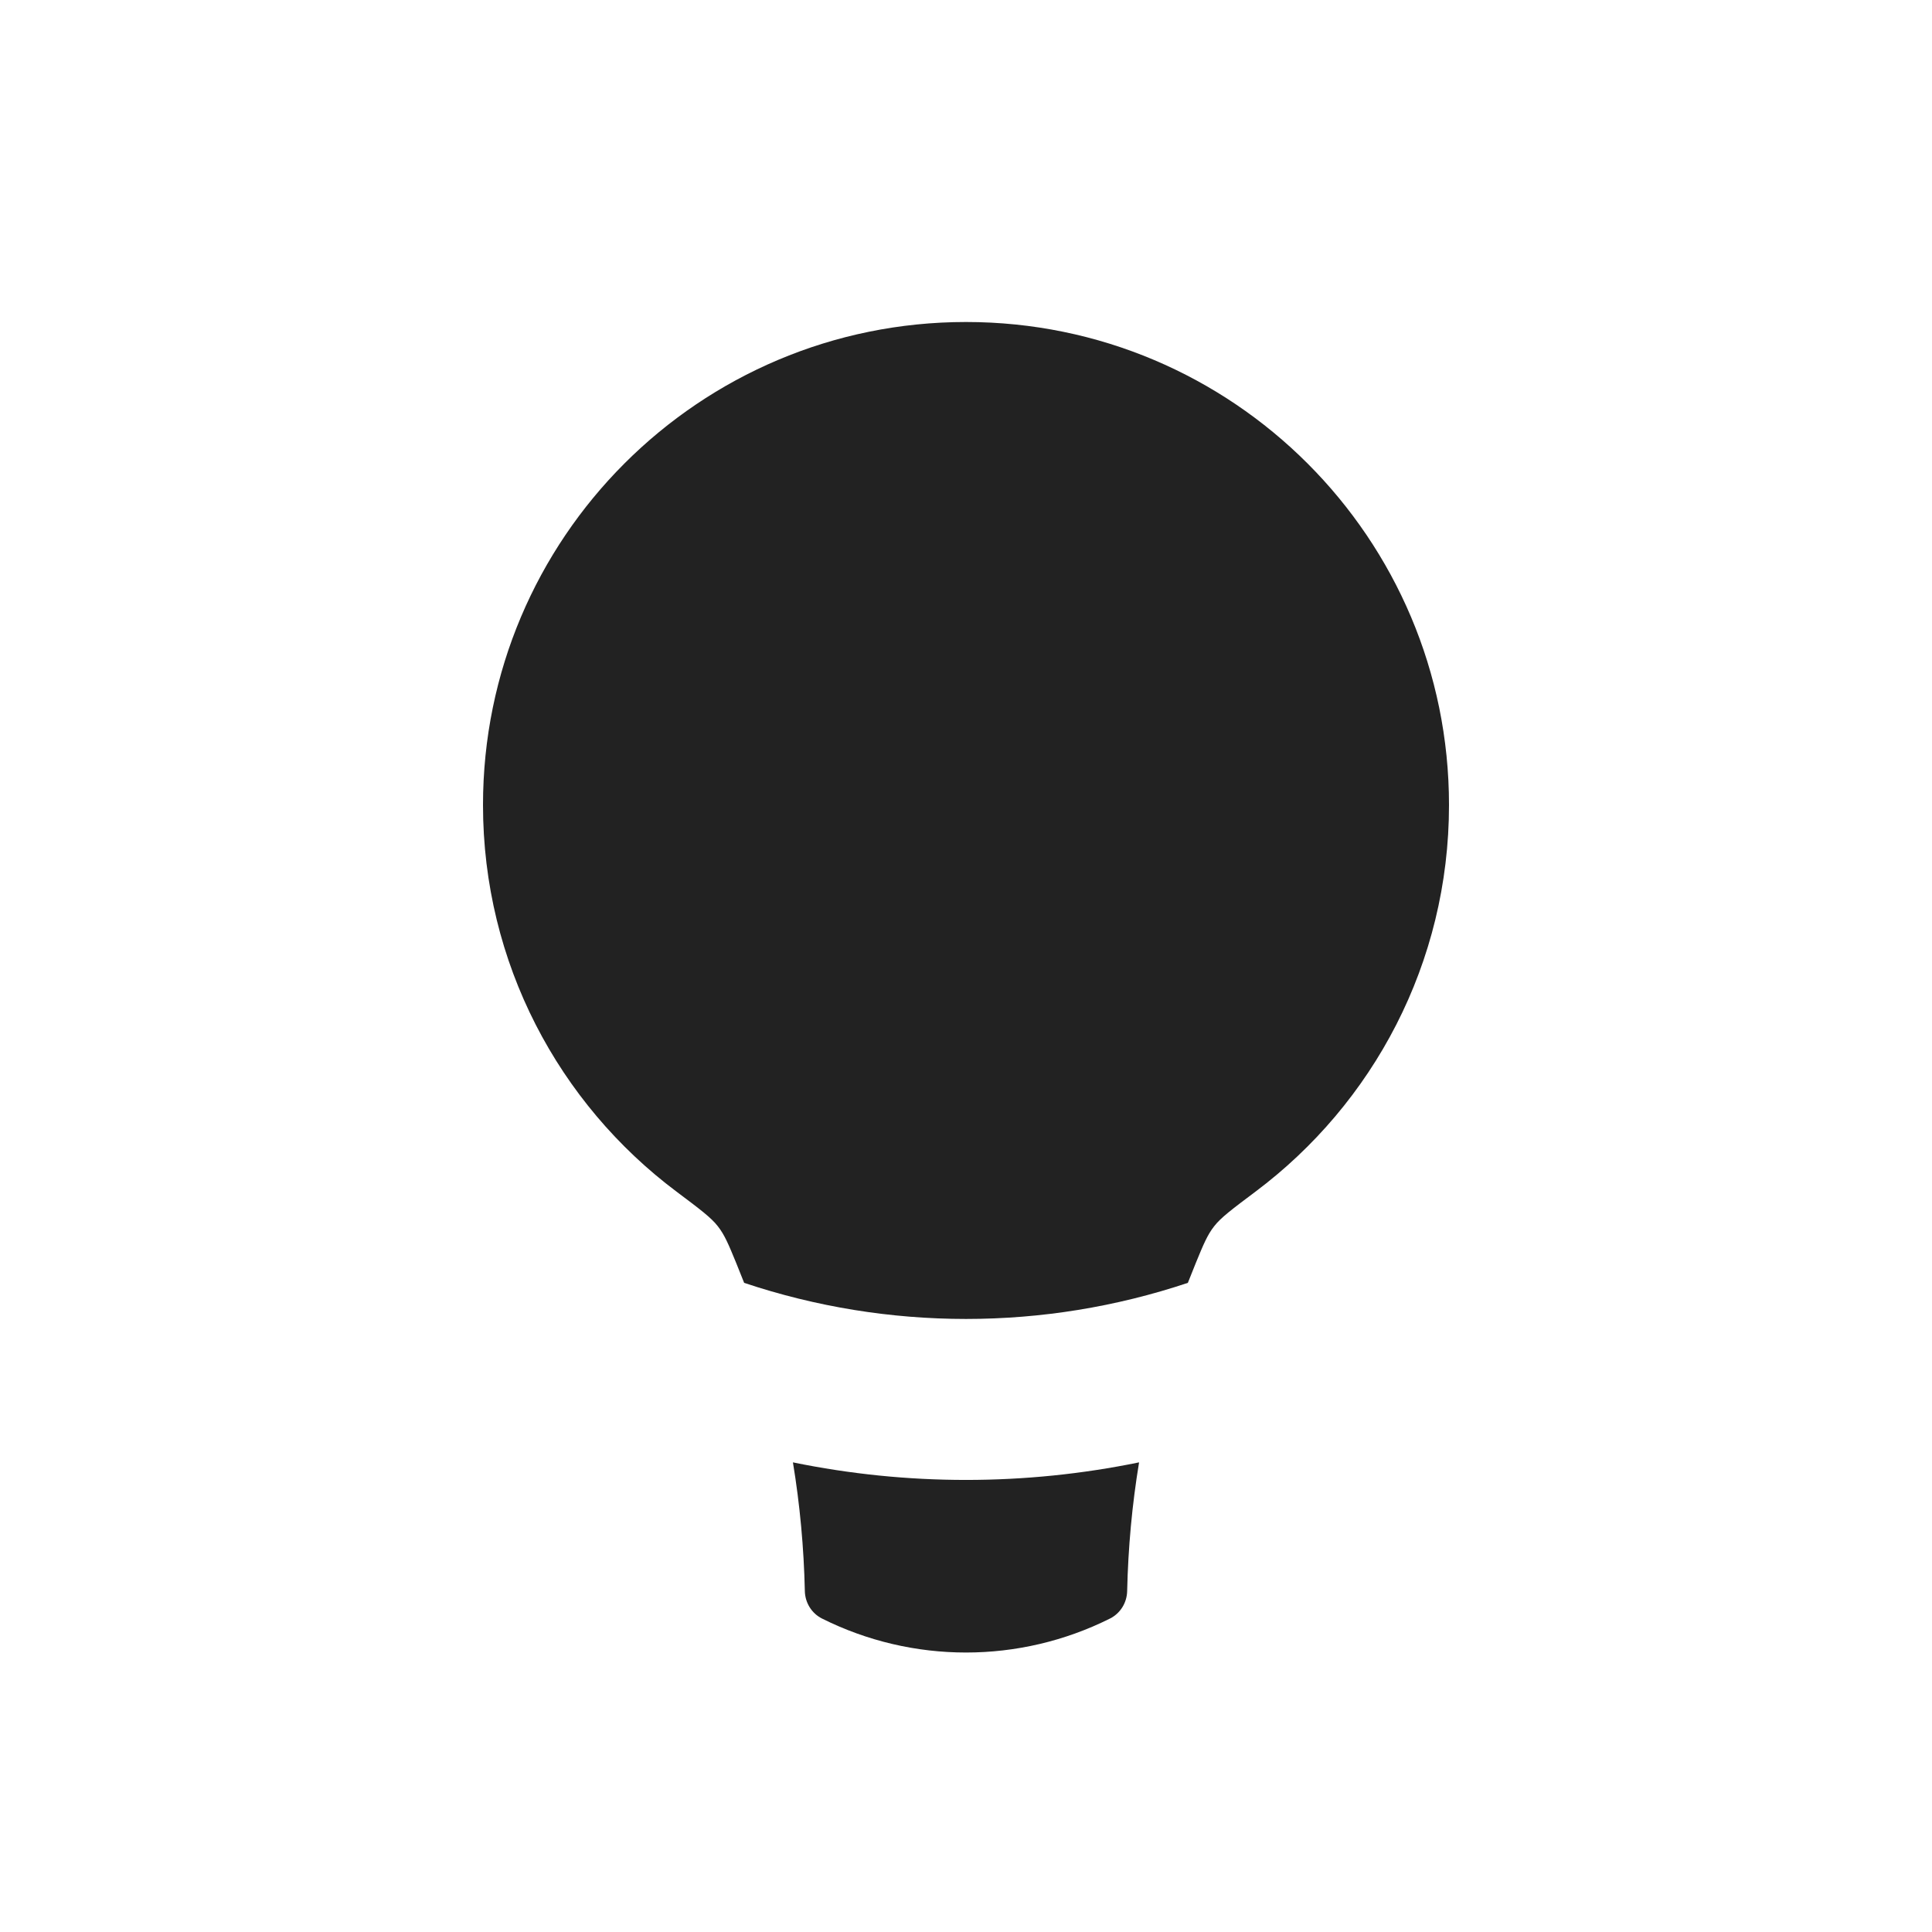
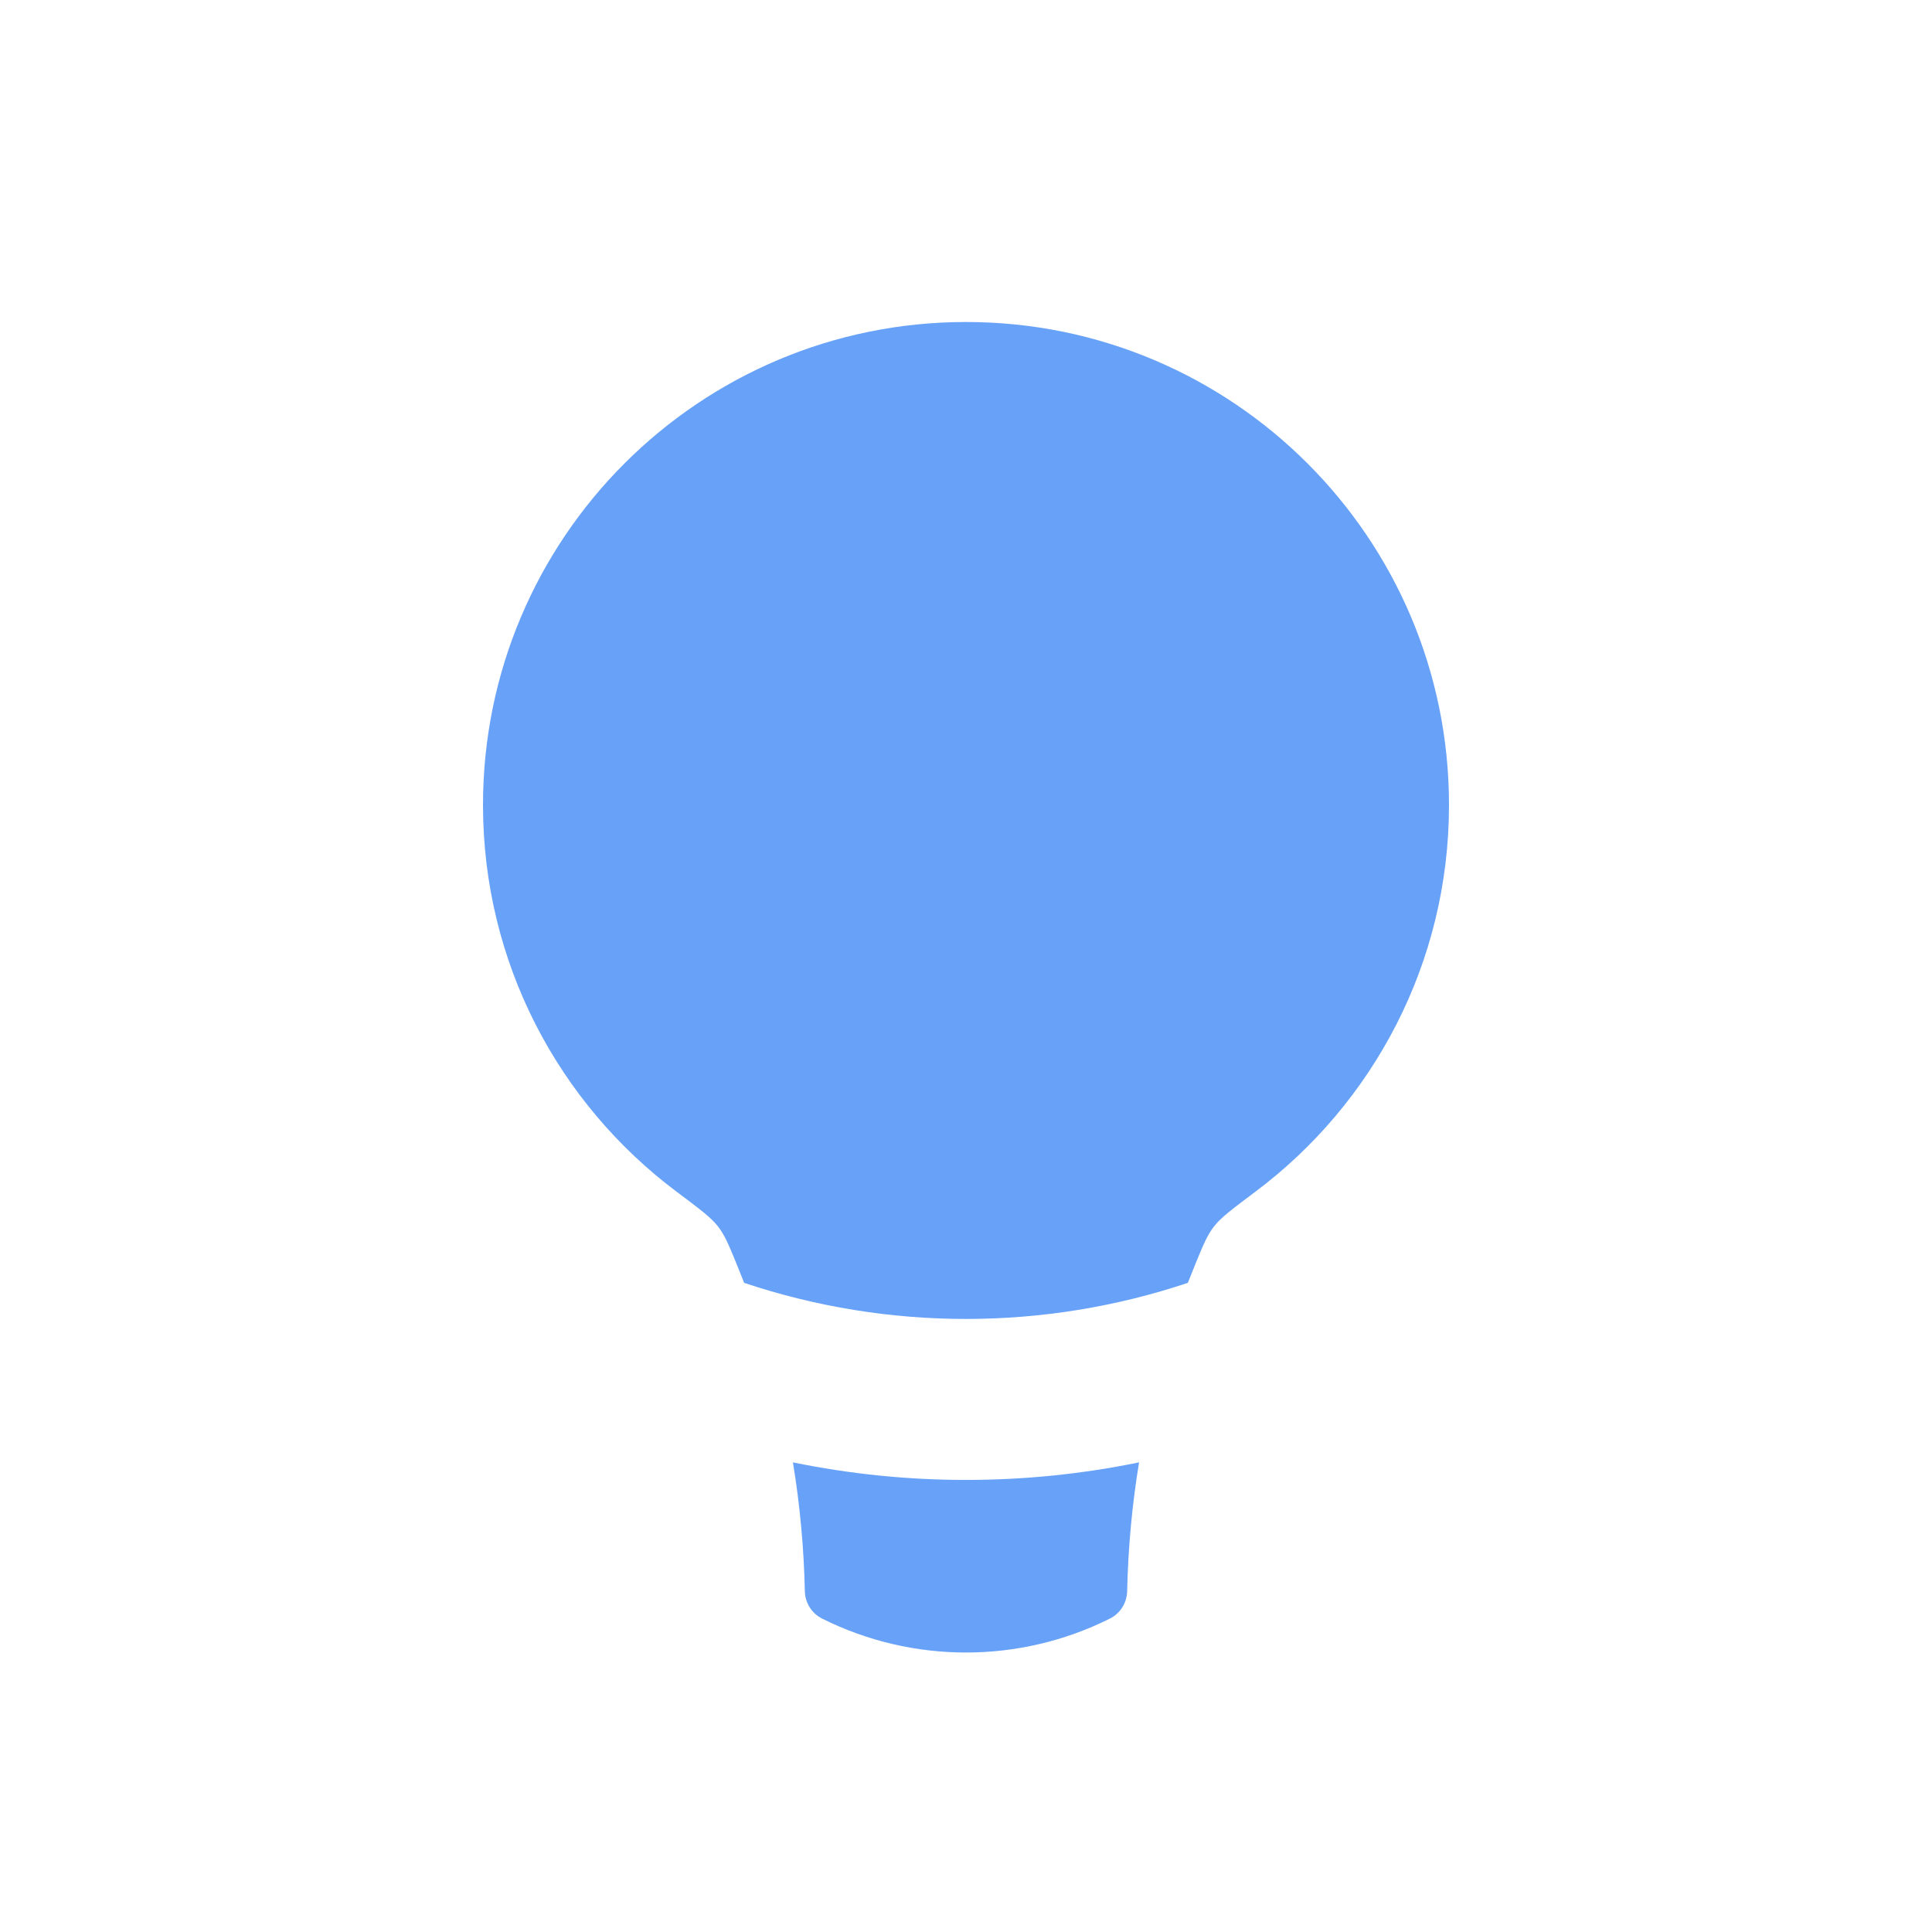
<svg xmlns="http://www.w3.org/2000/svg" width="24" height="24" viewBox="0 0 24 24" fill="none">
-   <path fill-rule="evenodd" clip-rule="evenodd" d="M14.856 15.686L14.856 15.686C14.822 15.769 14.789 15.852 14.756 15.936C12.969 16.534 11.031 16.534 9.244 15.936C9.211 15.852 9.178 15.769 9.144 15.686C9.049 15.455 9.001 15.34 8.918 15.234C8.836 15.127 8.692 15.019 8.404 14.803C6.944 13.709 6 11.965 6 10C6 6.686 8.686 4 12 4C15.314 4 18 6.686 18 10C18 11.965 17.056 13.709 15.596 14.803L15.596 14.803C15.308 15.019 15.164 15.127 15.082 15.234C14.999 15.34 14.951 15.455 14.856 15.686ZM9.85 18.166C9.937 18.693 9.986 19.227 9.998 19.764C10.001 19.909 10.082 20.041 10.211 20.106C11.337 20.669 12.663 20.669 13.789 20.106C13.918 20.041 13.999 19.909 14.002 19.764C14.014 19.227 14.063 18.693 14.15 18.166C12.732 18.457 11.268 18.457 9.85 18.166Z" fill="#222222" />
+   <path fill-rule="evenodd" clip-rule="evenodd" d="M14.856 15.686L14.856 15.686C14.822 15.769 14.789 15.852 14.756 15.936C12.969 16.534 11.031 16.534 9.244 15.936C9.211 15.852 9.178 15.769 9.144 15.686C9.049 15.455 9.001 15.34 8.918 15.234C8.836 15.127 8.692 15.019 8.404 14.803C6.944 13.709 6 11.965 6 10C6 6.686 8.686 4 12 4C15.314 4 18 6.686 18 10C18 11.965 17.056 13.709 15.596 14.803L15.596 14.803C15.308 15.019 15.164 15.127 15.082 15.234C14.999 15.34 14.951 15.455 14.856 15.686ZM9.85 18.166C9.937 18.693 9.986 19.227 9.998 19.764C10.001 19.909 10.082 20.041 10.211 20.106C11.337 20.669 12.663 20.669 13.789 20.106C13.918 20.041 13.999 19.909 14.002 19.764C14.014 19.227 14.063 18.693 14.15 18.166C12.732 18.457 11.268 18.457 9.85 18.166Z" fill="#68A2F8" />
</svg>
